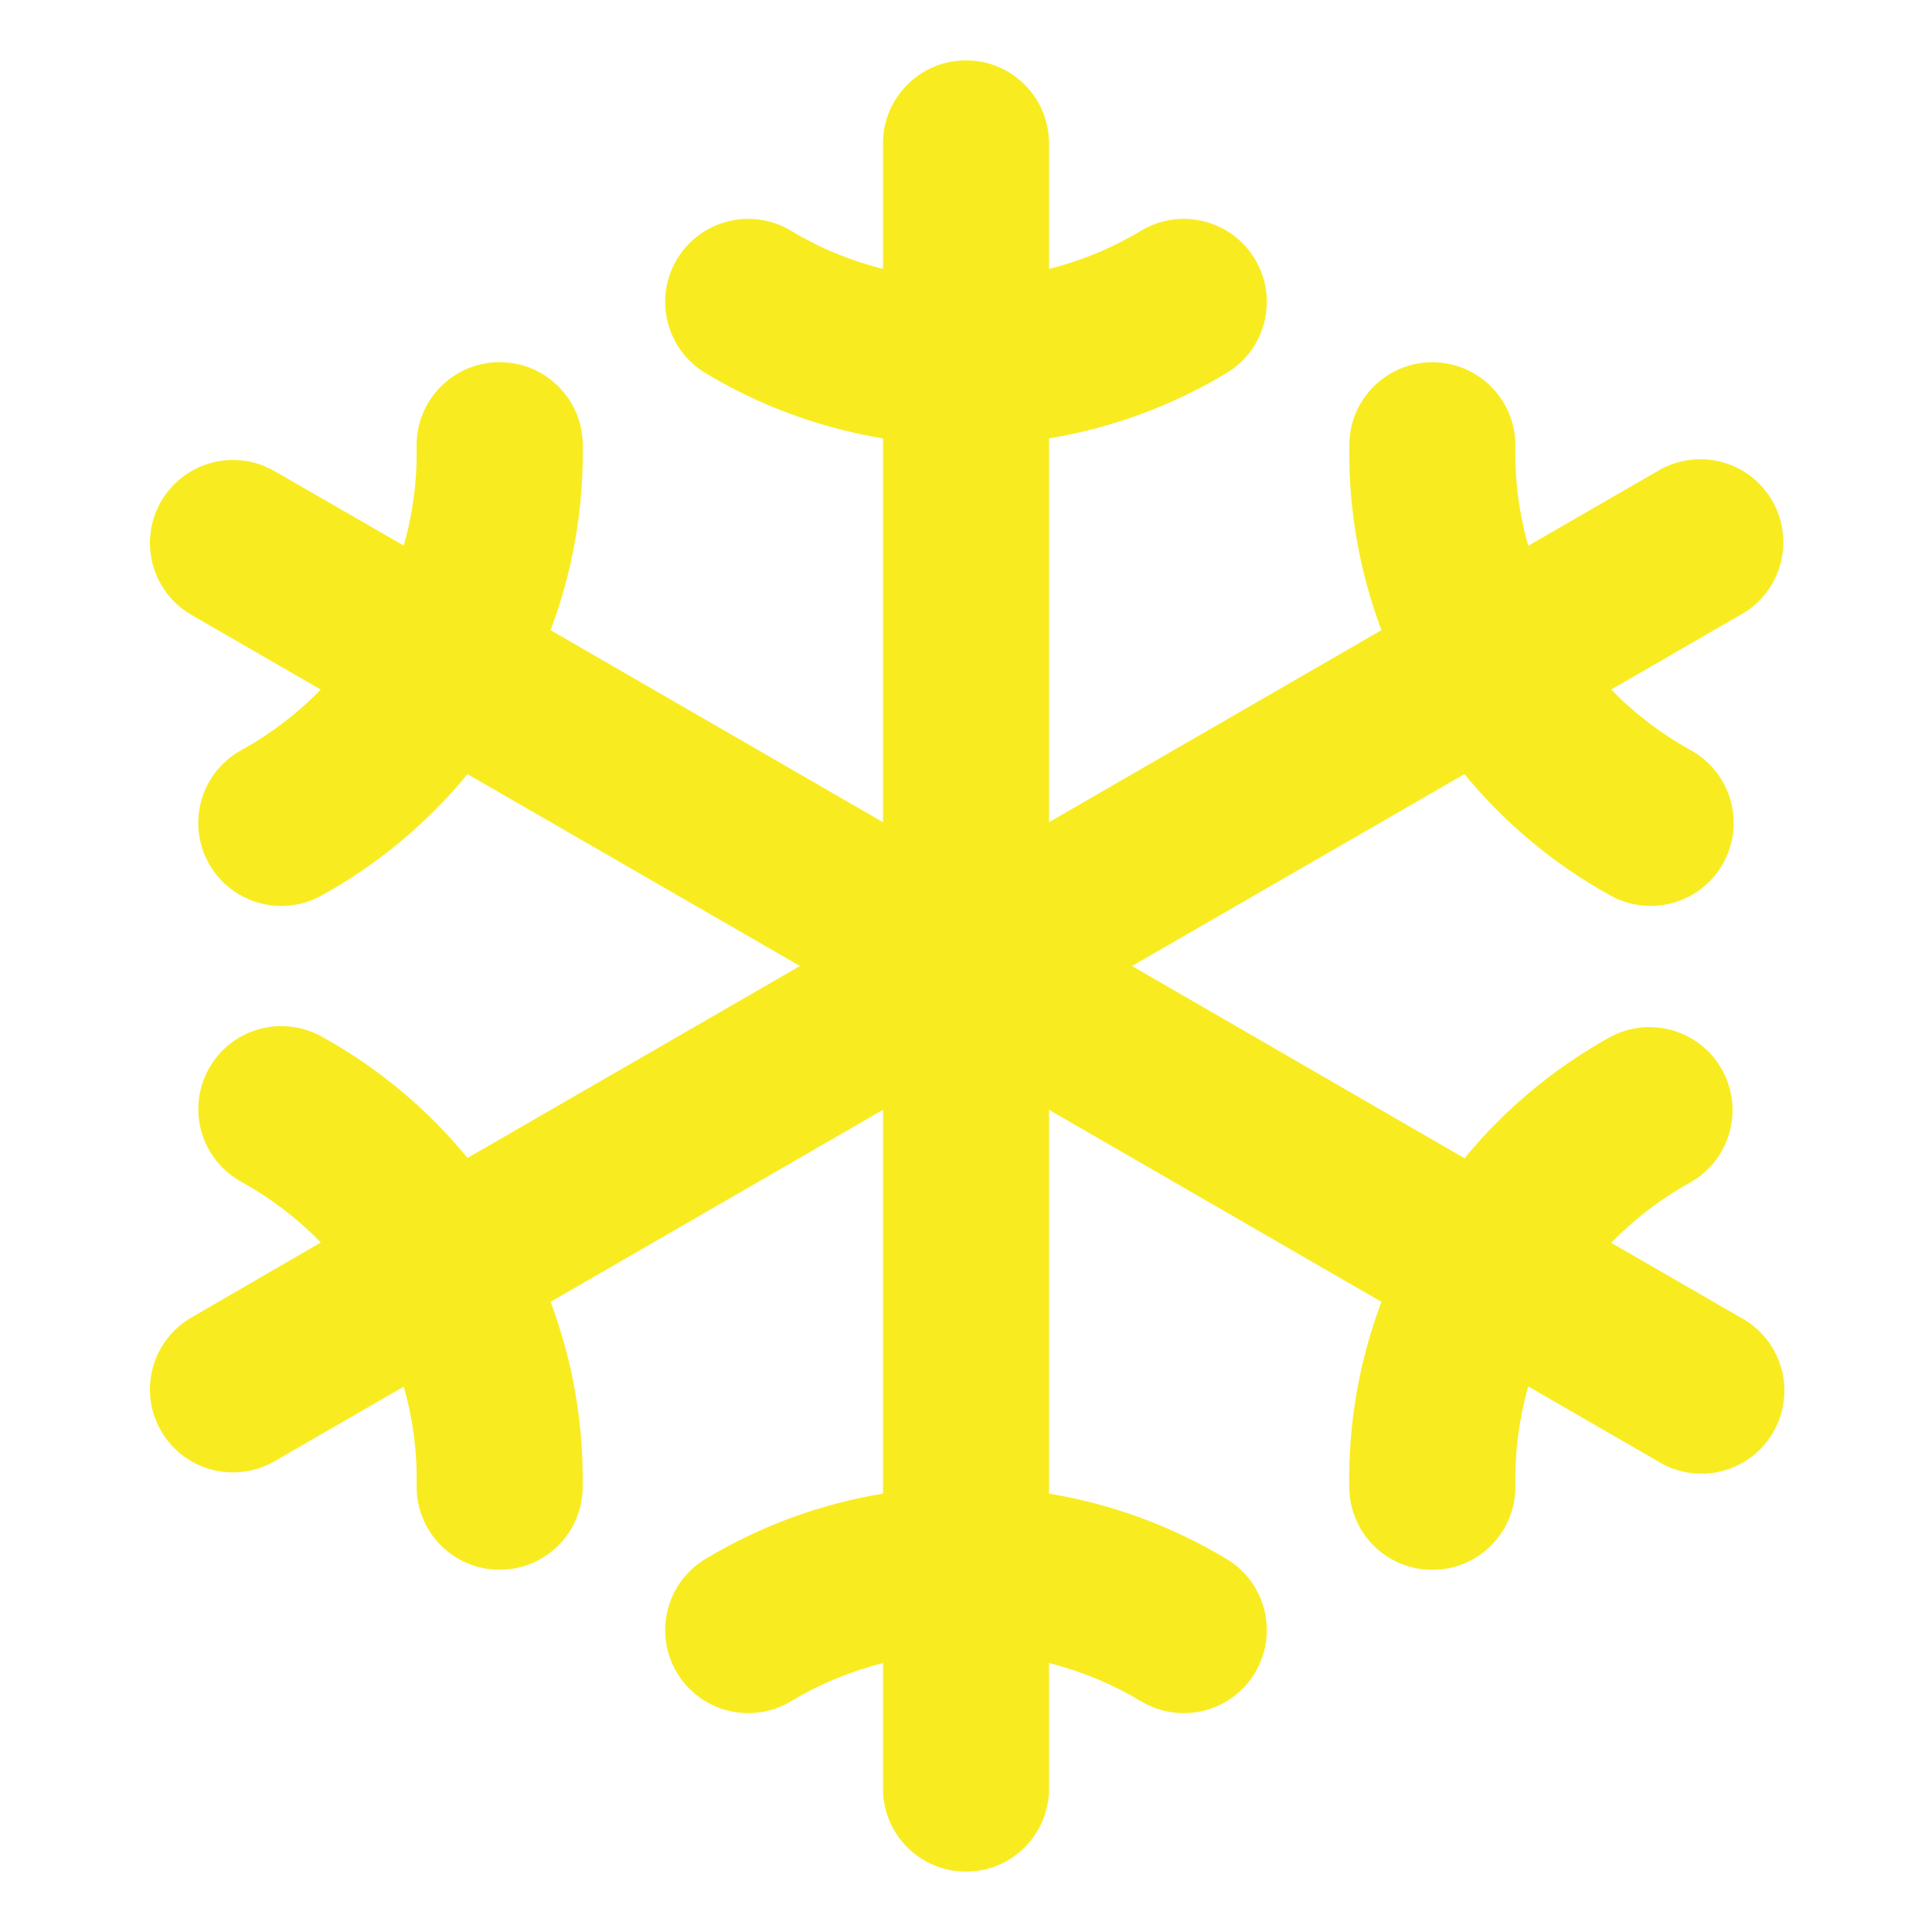
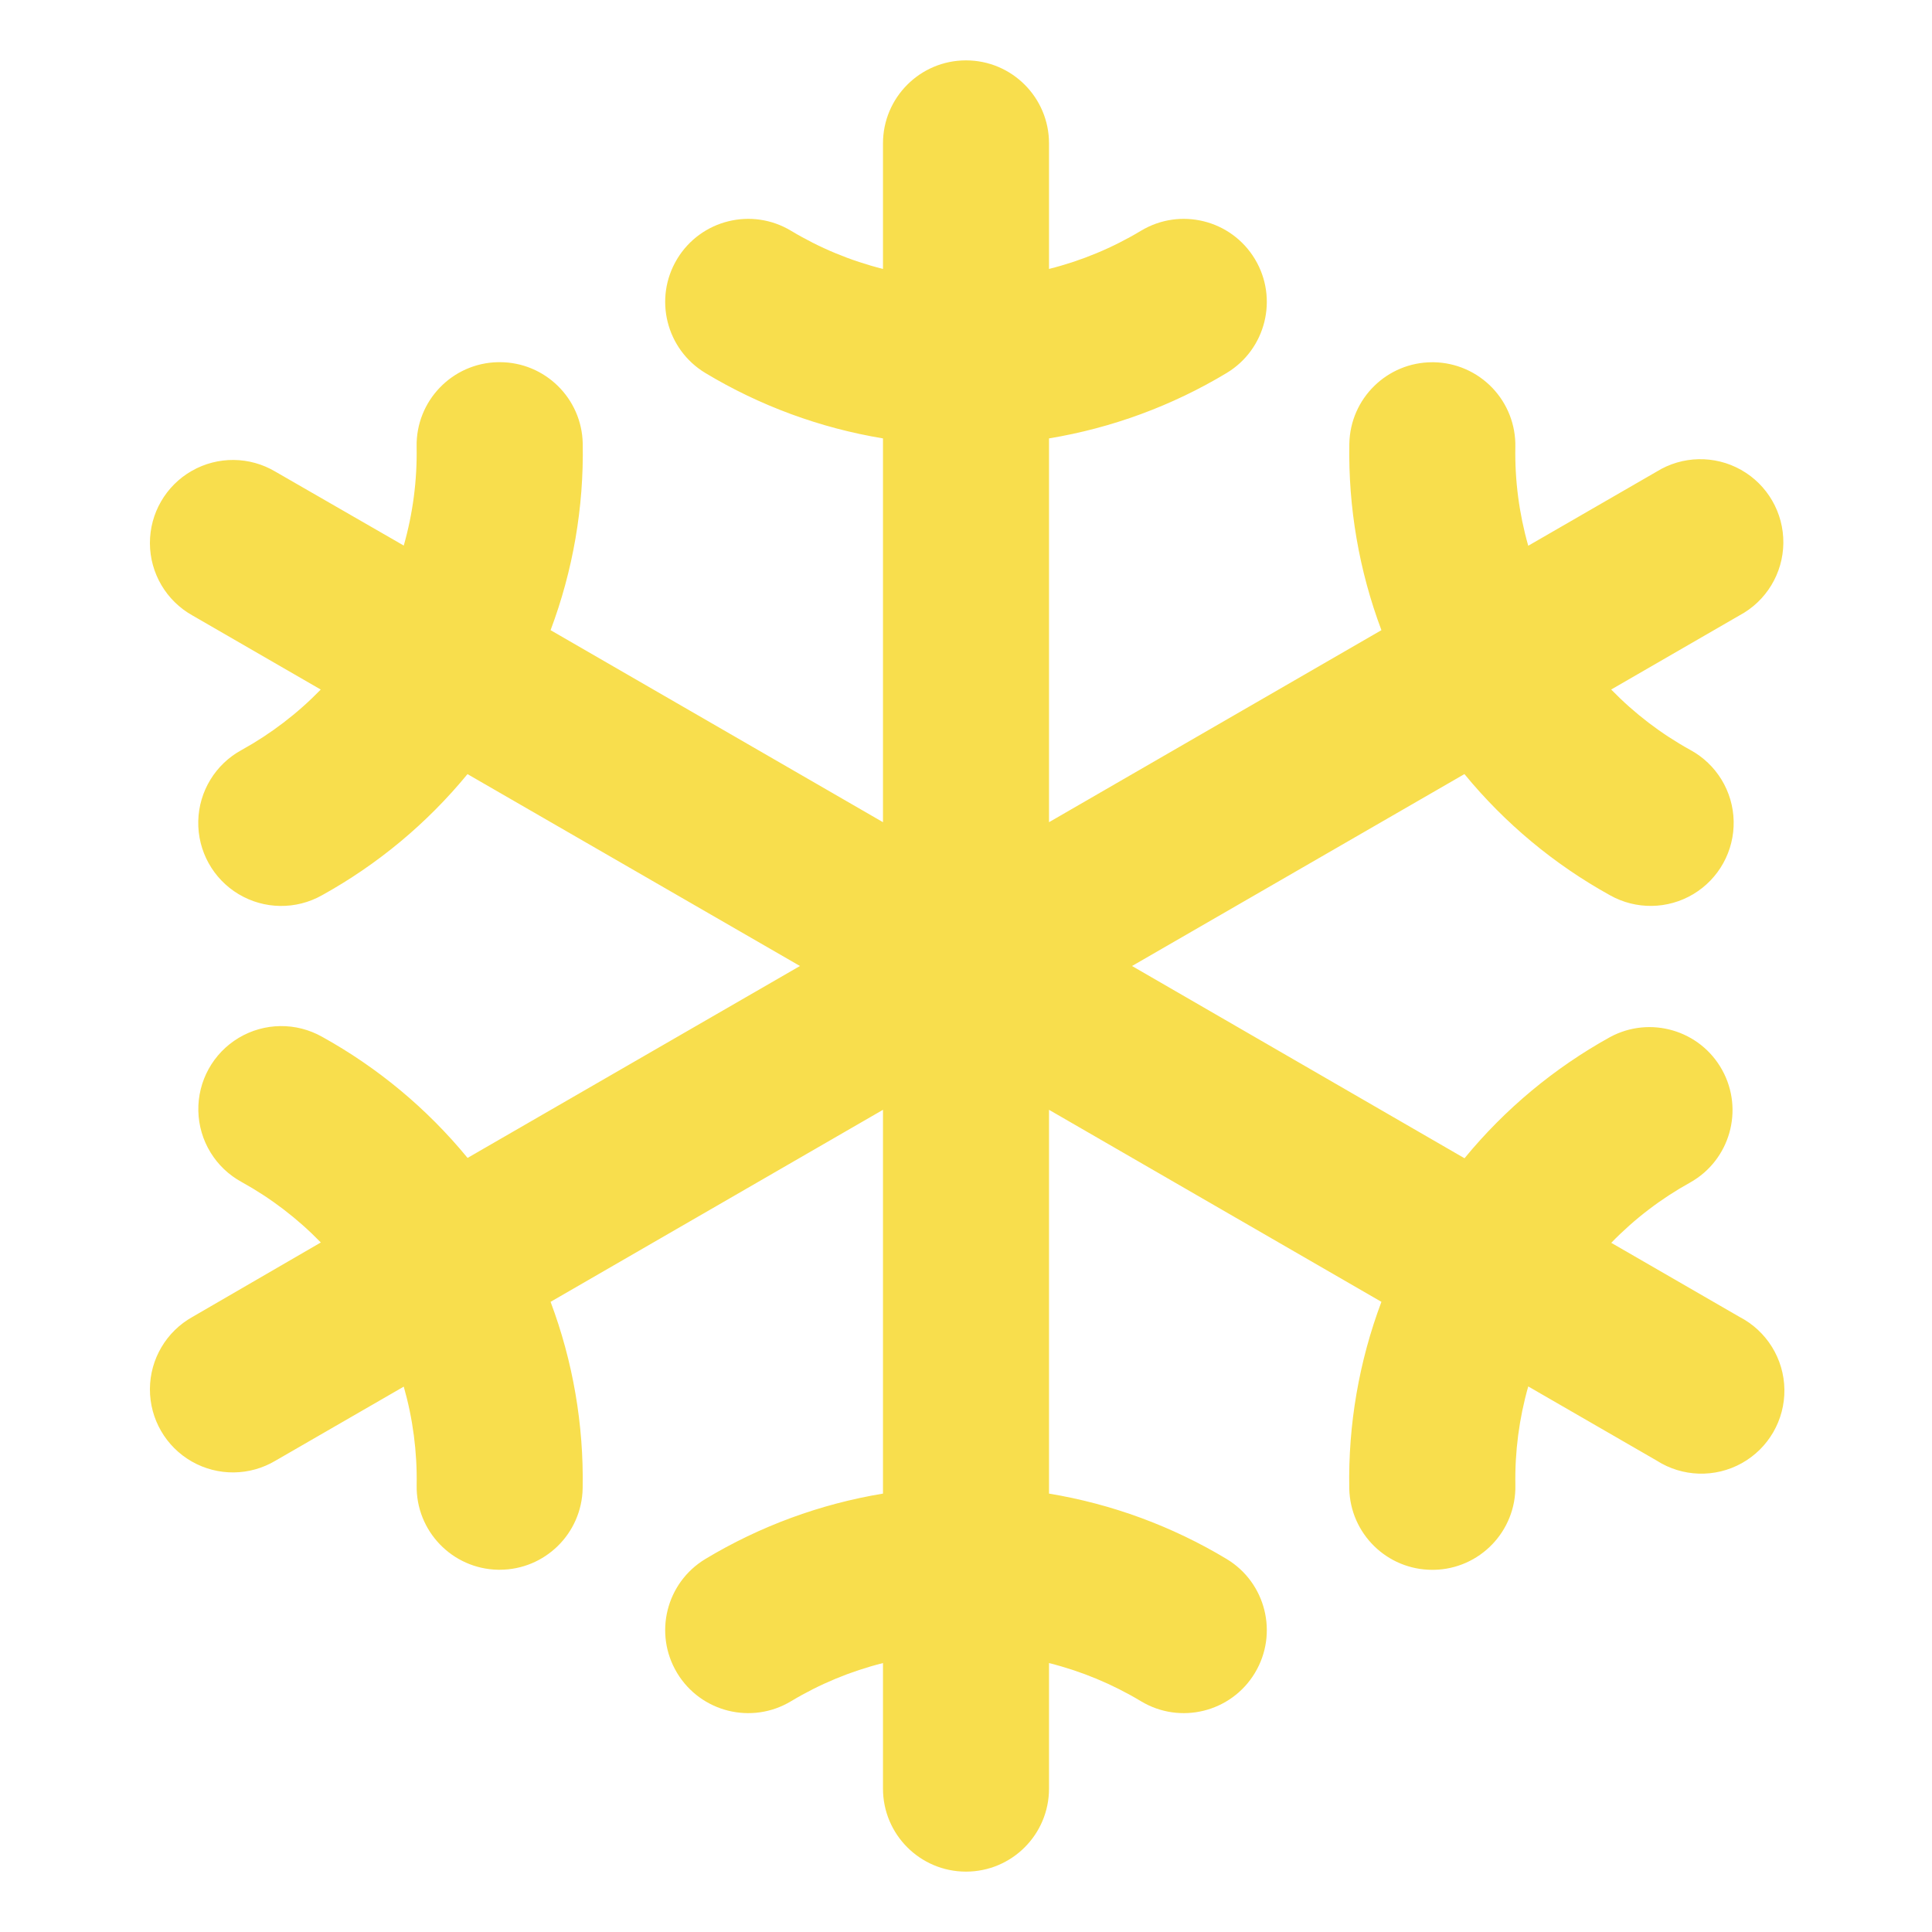
<svg xmlns="http://www.w3.org/2000/svg" width="100" height="100" viewBox="0 0 512 512">
-   <path fill="#F8EC20" d="m461 349l-34-19.64a89.5 89.5 0 0 1 20.94-16a22 22 0 0 0-21.28-38.51a133.6 133.6 0 0 0-38.55 32.1L300 256l88.09-50.86a133.5 133.5 0 0 0 38.55 32.1a22 22 0 1 0 21.28-38.51a89.7 89.7 0 0 1-20.94-16l34-19.64A22 22 0 1 0 439 125l-34 19.63a89.7 89.7 0 0 1-3.42-26.15A22 22 0 0 0 380 96h-.41a22 22 0 0 0-22 21.59a133.6 133.6 0 0 0 8.5 49.41L278 217.89V116.18a133.5 133.5 0 0 0 47.07-17.33a22 22 0 0 0-22.71-37.69A89.6 89.6 0 0 1 278 71.27V38a22 22 0 0 0-44 0v33.27a89.6 89.6 0 0 1-24.36-10.11a22 22 0 1 0-22.71 37.69A133.5 133.5 0 0 0 234 116.18v101.71L145.91 167a133.6 133.6 0 0 0 8.52-49.43a22 22 0 0 0-22-21.59H132a22 22 0 0 0-21.59 22.41a89.7 89.7 0 0 1-3.41 26.19L73 125a22 22 0 1 0-22 38.1l34 19.64a89.7 89.7 0 0 1-20.94 16a22 22 0 1 0 21.28 38.51a133.6 133.6 0 0 0 38.55-32.1L212 256l-88.09 50.86a133.6 133.6 0 0 0-38.55-32.1a22 22 0 1 0-21.28 38.51a89.7 89.7 0 0 1 20.94 16L51 349a22 22 0 1 0 22 38.1l34-19.63a89.7 89.7 0 0 1 3.42 26.15A22 22 0 0 0 132 416h.41a22 22 0 0 0 22-21.59a133.6 133.6 0 0 0-8.5-49.41L234 294.11v101.71a133.5 133.5 0 0 0-47.07 17.33a22 22 0 1 0 22.71 37.69A89.6 89.6 0 0 1 234 440.73V474a22 22 0 0 0 44 0v-33.27a89.6 89.6 0 0 1 24.36 10.11a22 22 0 0 0 22.71-37.69A133.5 133.5 0 0 0 278 395.82V294.11L366.09 345a133.6 133.6 0 0 0-8.52 49.43a22 22 0 0 0 22 21.59h.43a22 22 0 0 0 21.59-22.41a89.7 89.7 0 0 1 3.41-26.19l34 19.63A22 22 0 1 0 461 349" />
+   <path fill="#F8DE4D" d="m461 349l-34-19.64a89.5 89.5 0 0 1 20.94-16a22 22 0 0 0-21.28-38.51a133.6 133.6 0 0 0-38.55 32.1L300 256l88.09-50.86a133.5 133.5 0 0 0 38.55 32.1a22 22 0 1 0 21.28-38.51a89.7 89.7 0 0 1-20.94-16l34-19.64A22 22 0 1 0 439 125l-34 19.63a89.7 89.7 0 0 1-3.42-26.15A22 22 0 0 0 380 96h-.41a22 22 0 0 0-22 21.59a133.6 133.6 0 0 0 8.5 49.41L278 217.89V116.18a133.5 133.5 0 0 0 47.07-17.33a22 22 0 0 0-22.71-37.69A89.6 89.6 0 0 1 278 71.27V38a22 22 0 0 0-44 0v33.27a89.6 89.6 0 0 1-24.36-10.11a22 22 0 1 0-22.71 37.69A133.5 133.5 0 0 0 234 116.18v101.71L145.91 167a133.6 133.6 0 0 0 8.52-49.43a22 22 0 0 0-22-21.59H132a22 22 0 0 0-21.59 22.41a89.7 89.7 0 0 1-3.41 26.19L73 125a22 22 0 1 0-22 38.1l34 19.64a89.7 89.7 0 0 1-20.94 16a22 22 0 1 0 21.28 38.51a133.6 133.6 0 0 0 38.55-32.1L212 256l-88.09 50.86a133.6 133.6 0 0 0-38.55-32.1a22 22 0 1 0-21.28 38.51a89.7 89.7 0 0 1 20.94 16L51 349a22 22 0 1 0 22 38.1l34-19.63a89.7 89.7 0 0 1 3.42 26.15A22 22 0 0 0 132 416h.41a22 22 0 0 0 22-21.59a133.6 133.6 0 0 0-8.5-49.41L234 294.11v101.71a133.5 133.5 0 0 0-47.07 17.33a22 22 0 1 0 22.71 37.69A89.6 89.6 0 0 1 234 440.73V474a22 22 0 0 0 44 0v-33.27a89.6 89.6 0 0 1 24.36 10.11a22 22 0 0 0 22.71-37.69A133.5 133.5 0 0 0 278 395.82V294.11L366.09 345a133.6 133.6 0 0 0-8.52 49.43a22 22 0 0 0 22 21.59h.43a22 22 0 0 0 21.59-22.41a89.7 89.7 0 0 1 3.41-26.19l34 19.63A22 22 0 1 0 461 349" />
</svg>
